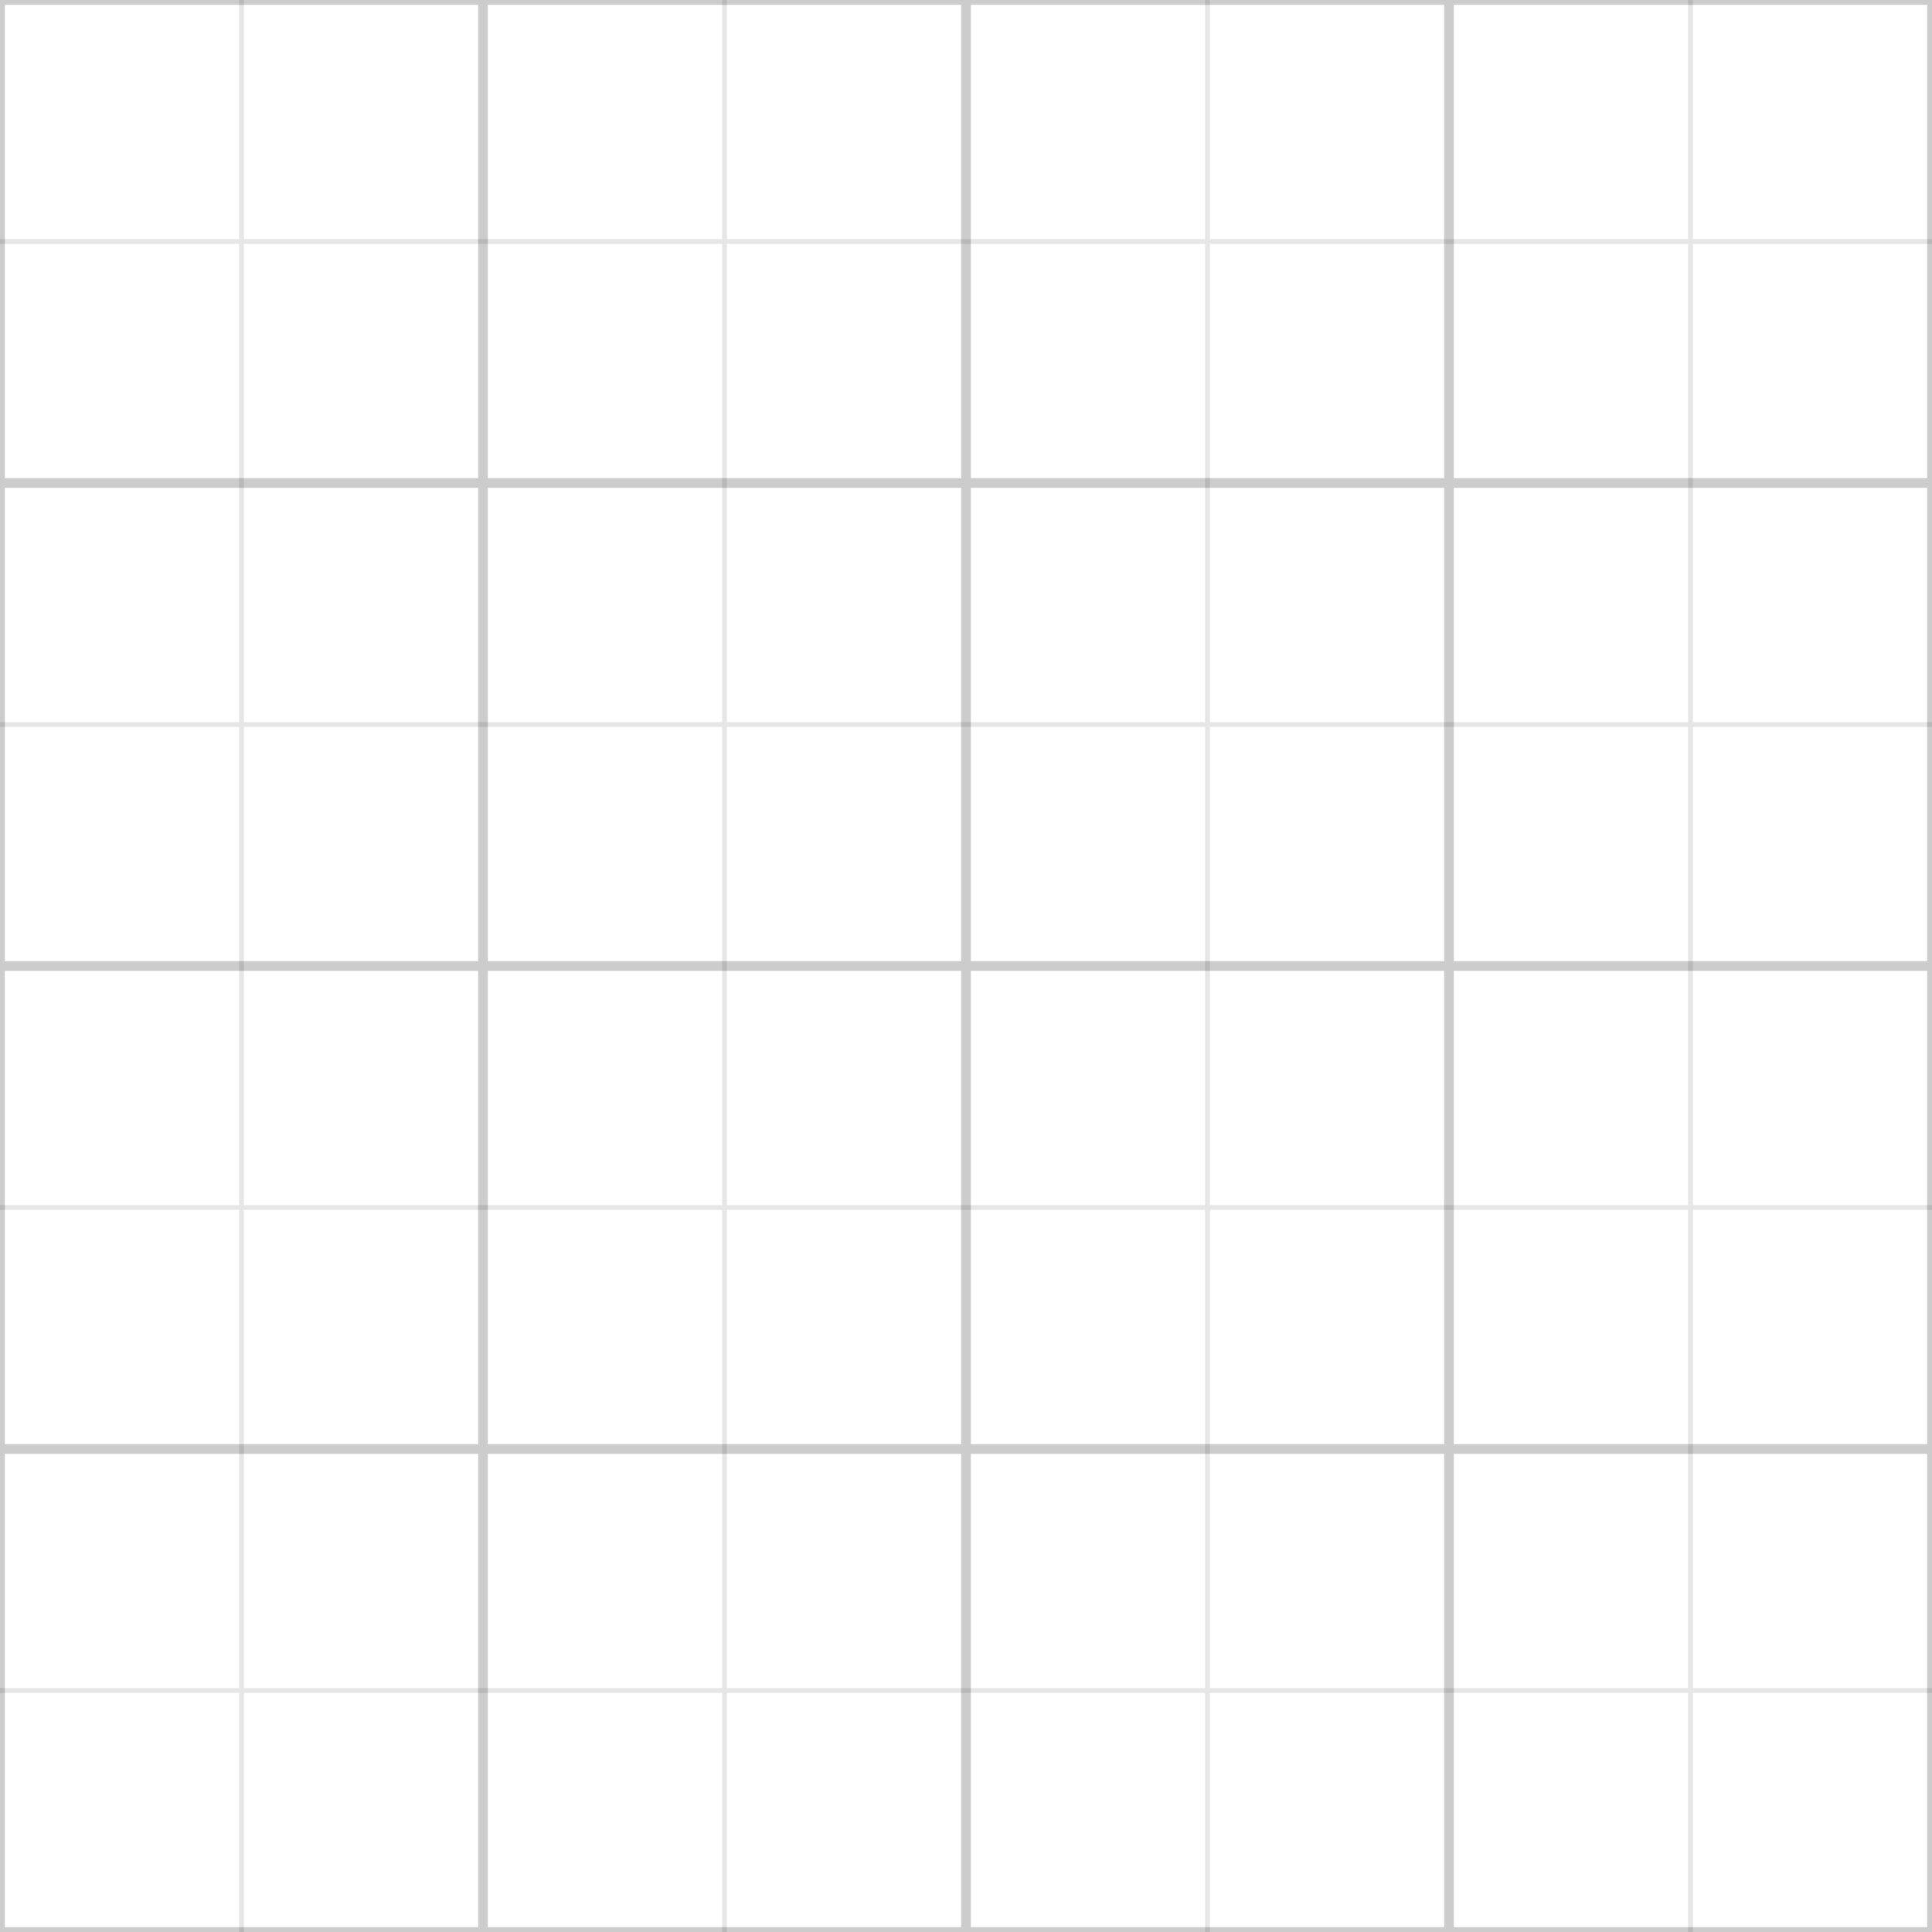
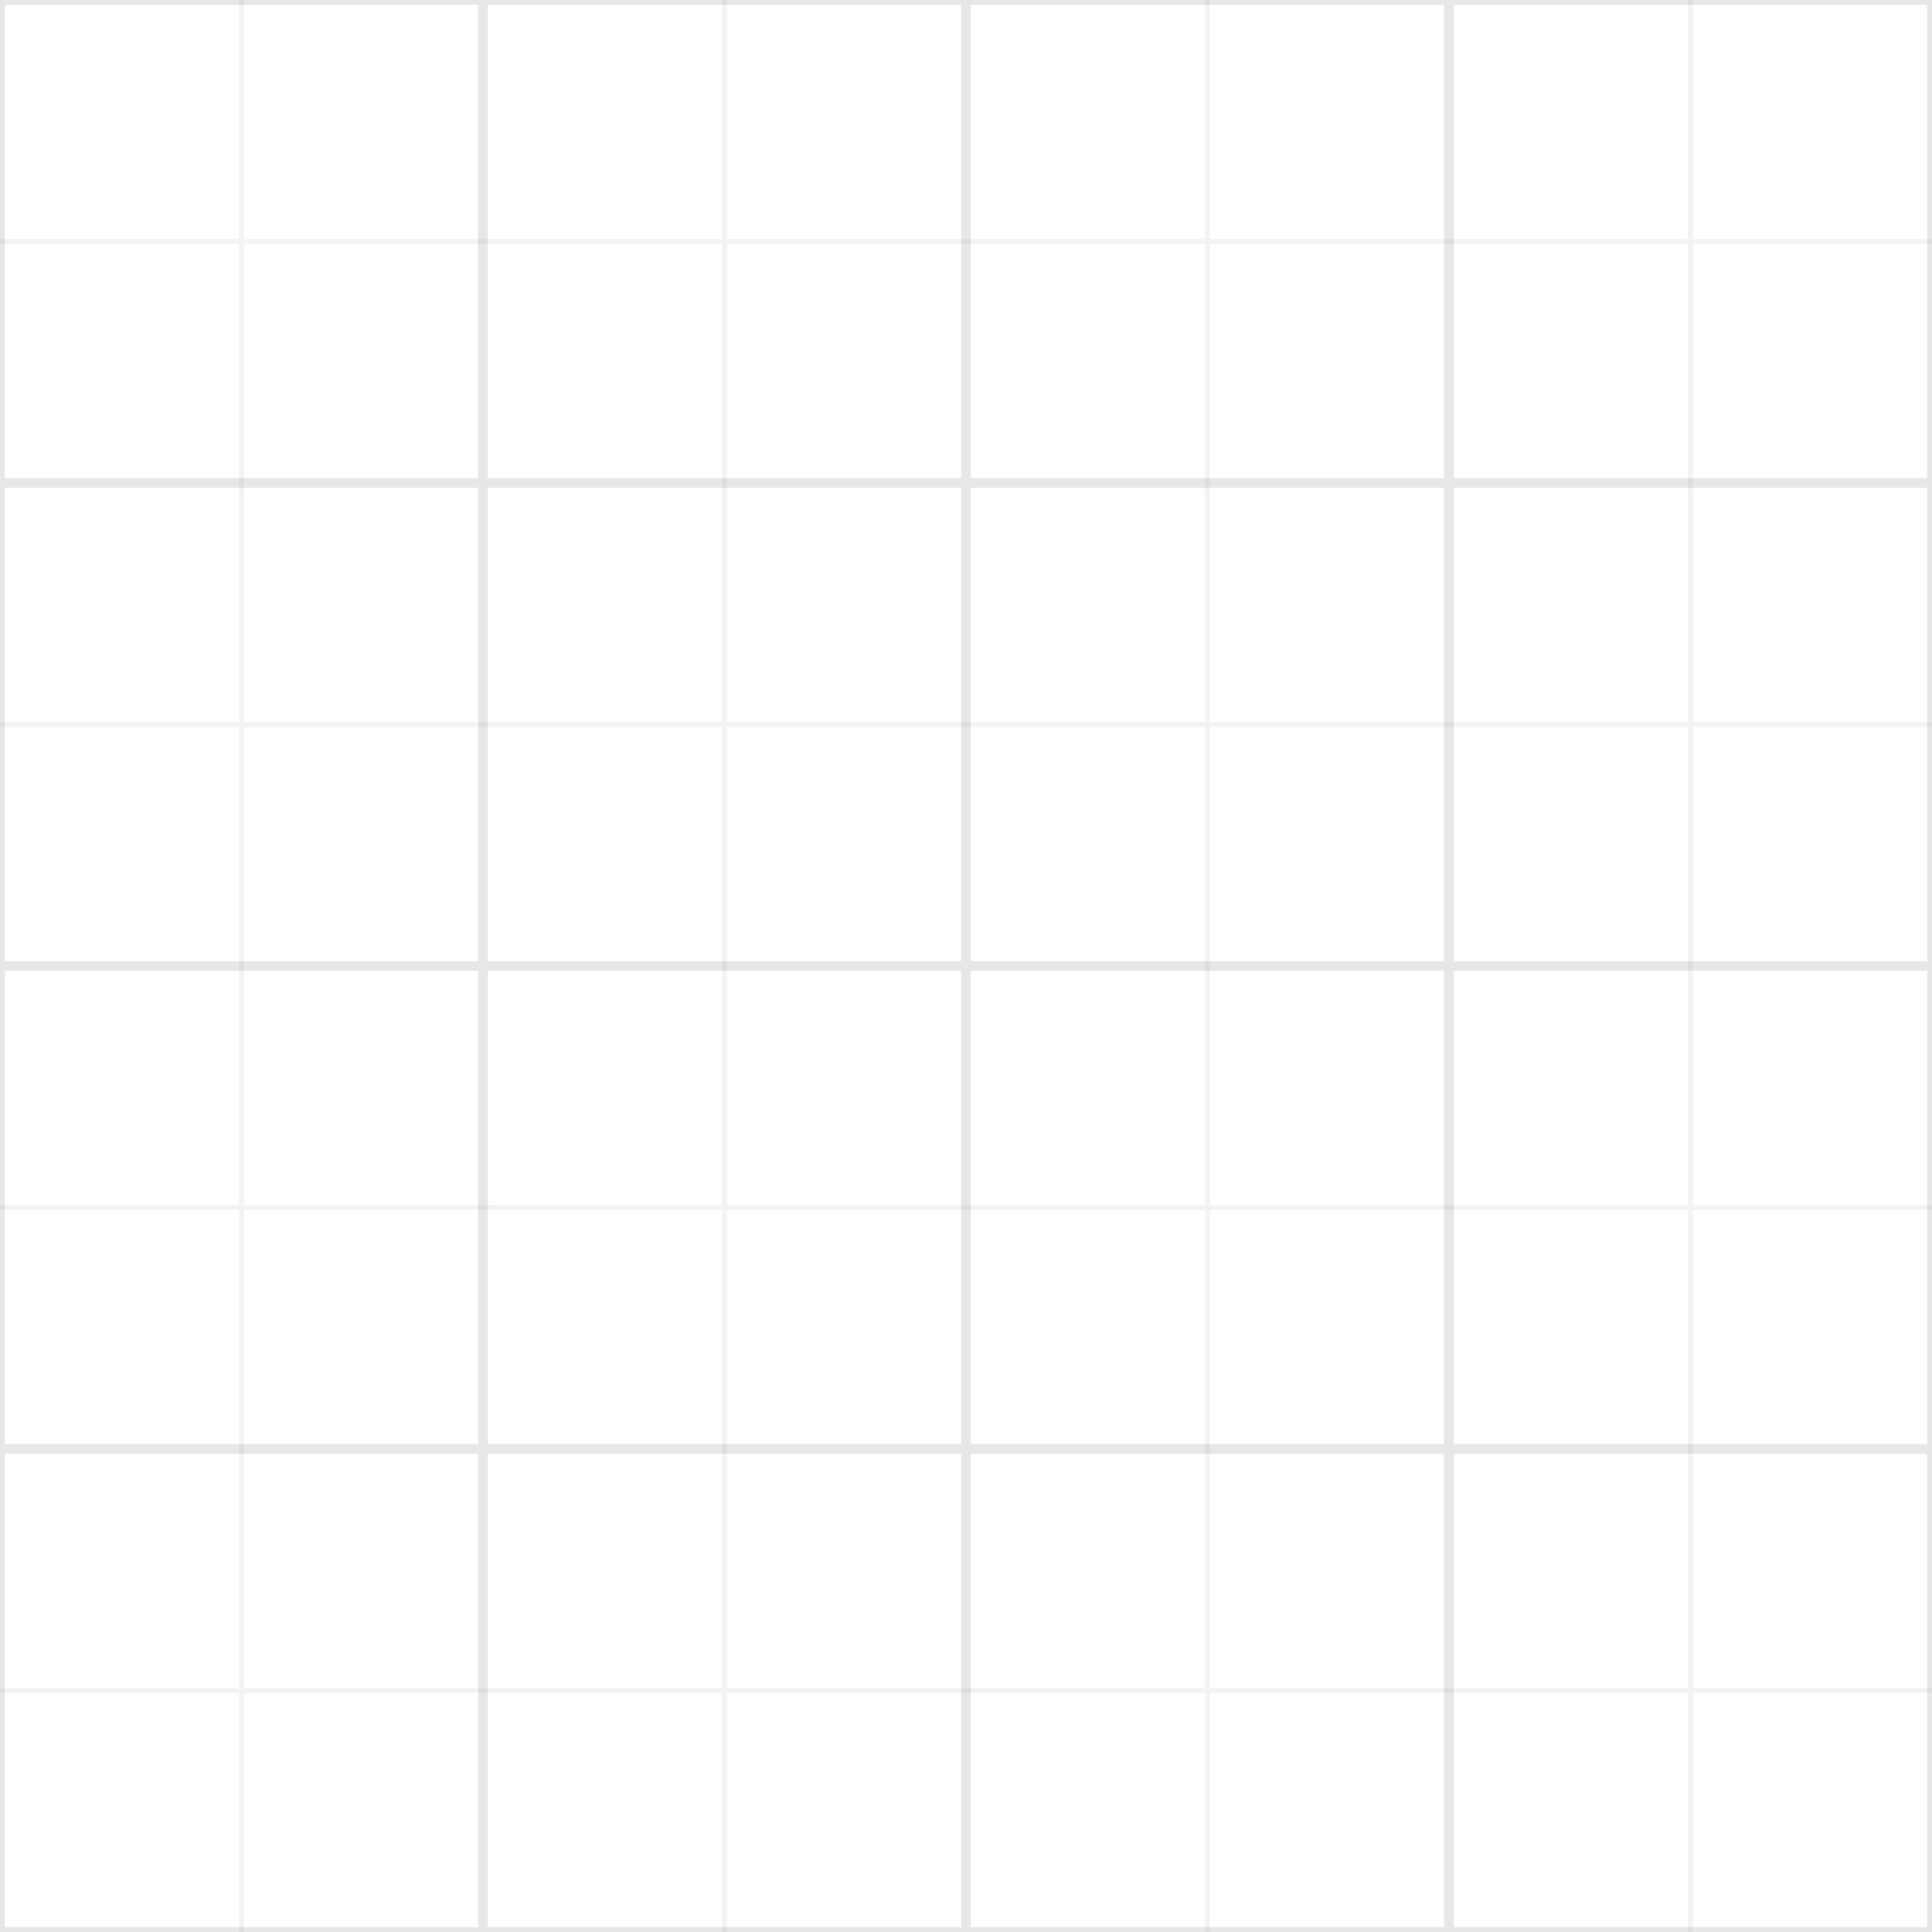
<svg xmlns="http://www.w3.org/2000/svg" width="400" height="400">
-   <g vector-effect="non-scaling-stroke" stroke-width="2px" stroke="#000" fill="none" opacity=".2">
+   <g vector-effect="non-scaling-stroke" stroke-width="2px" stroke="#888" fill="none" opacity=".2">
    <line x1="0" x2="400" y1="000" y2="000" />
    <line x1="0" x2="400" y1="100" y2="100" />
    <line x1="0" x2="400" y1="200" y2="200" />
    <line x1="0" x2="400" y1="300" y2="300" />
    <line x1="0" x2="400" y1="400" y2="400" />
    <line y1="0" y2="400" x1="000" x2="000" />
    <line y1="0" y2="400" x1="100" x2="100" />
    <line y1="0" y2="400" x1="200" x2="200" />
    <line y1="0" y2="400" x1="300" x2="300" />
    <line y1="0" y2="400" x1="400" x2="400" />
  </g>
-   <g vector-effect="non-scaling-stroke" stroke-width="1px" stroke="#000" fill="none" opacity=".1">
+   <g vector-effect="non-scaling-stroke" stroke-width="1px" stroke="#888" fill="none" opacity=".1">
    <line x1="0" x2="400" y1="50" y2="50" />
    <line x1="0" x2="400" y1="150" y2="150" />
    <line x1="0" x2="400" y1="250" y2="250" />
    <line x1="0" x2="400" y1="350" y2="350" />
    <line y1="0" y2="400" x1="50" x2="50" />
    <line y1="0" y2="400" x1="150" x2="150" />
    <line y1="0" y2="400" x1="250" x2="250" />
    <line y1="0" y2="400" x1="350" x2="350" />
  </g>
</svg>
